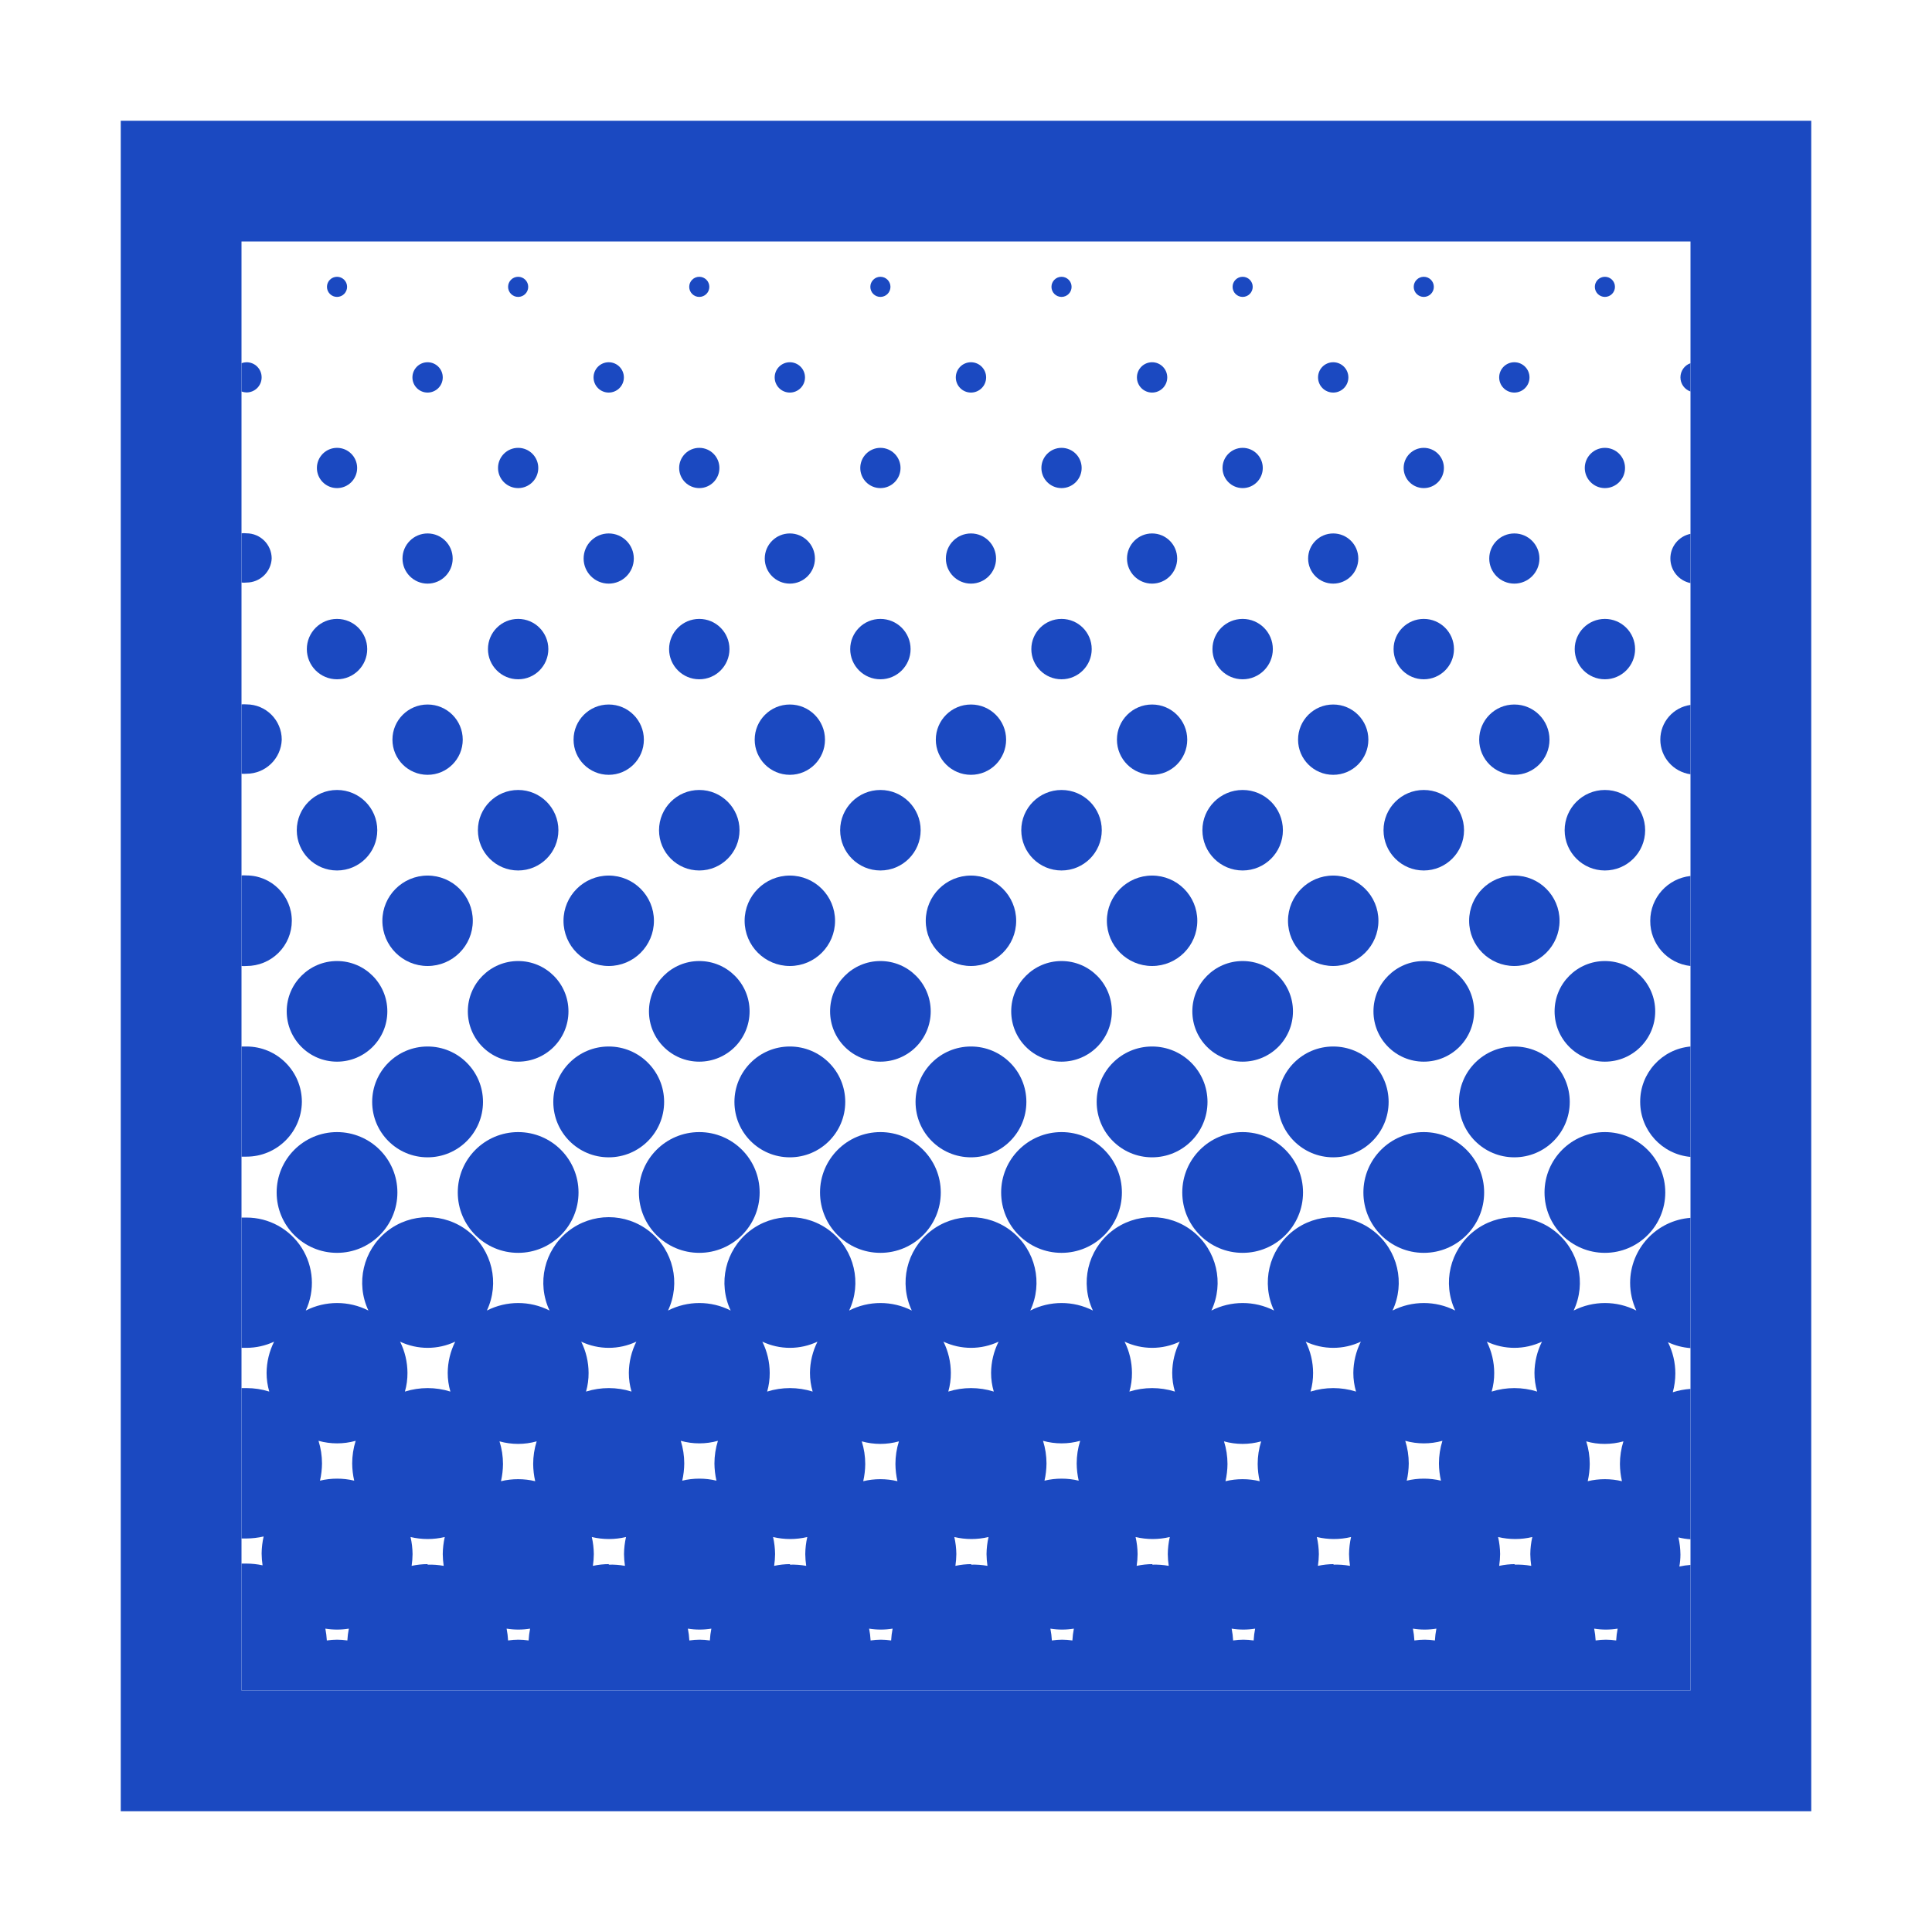
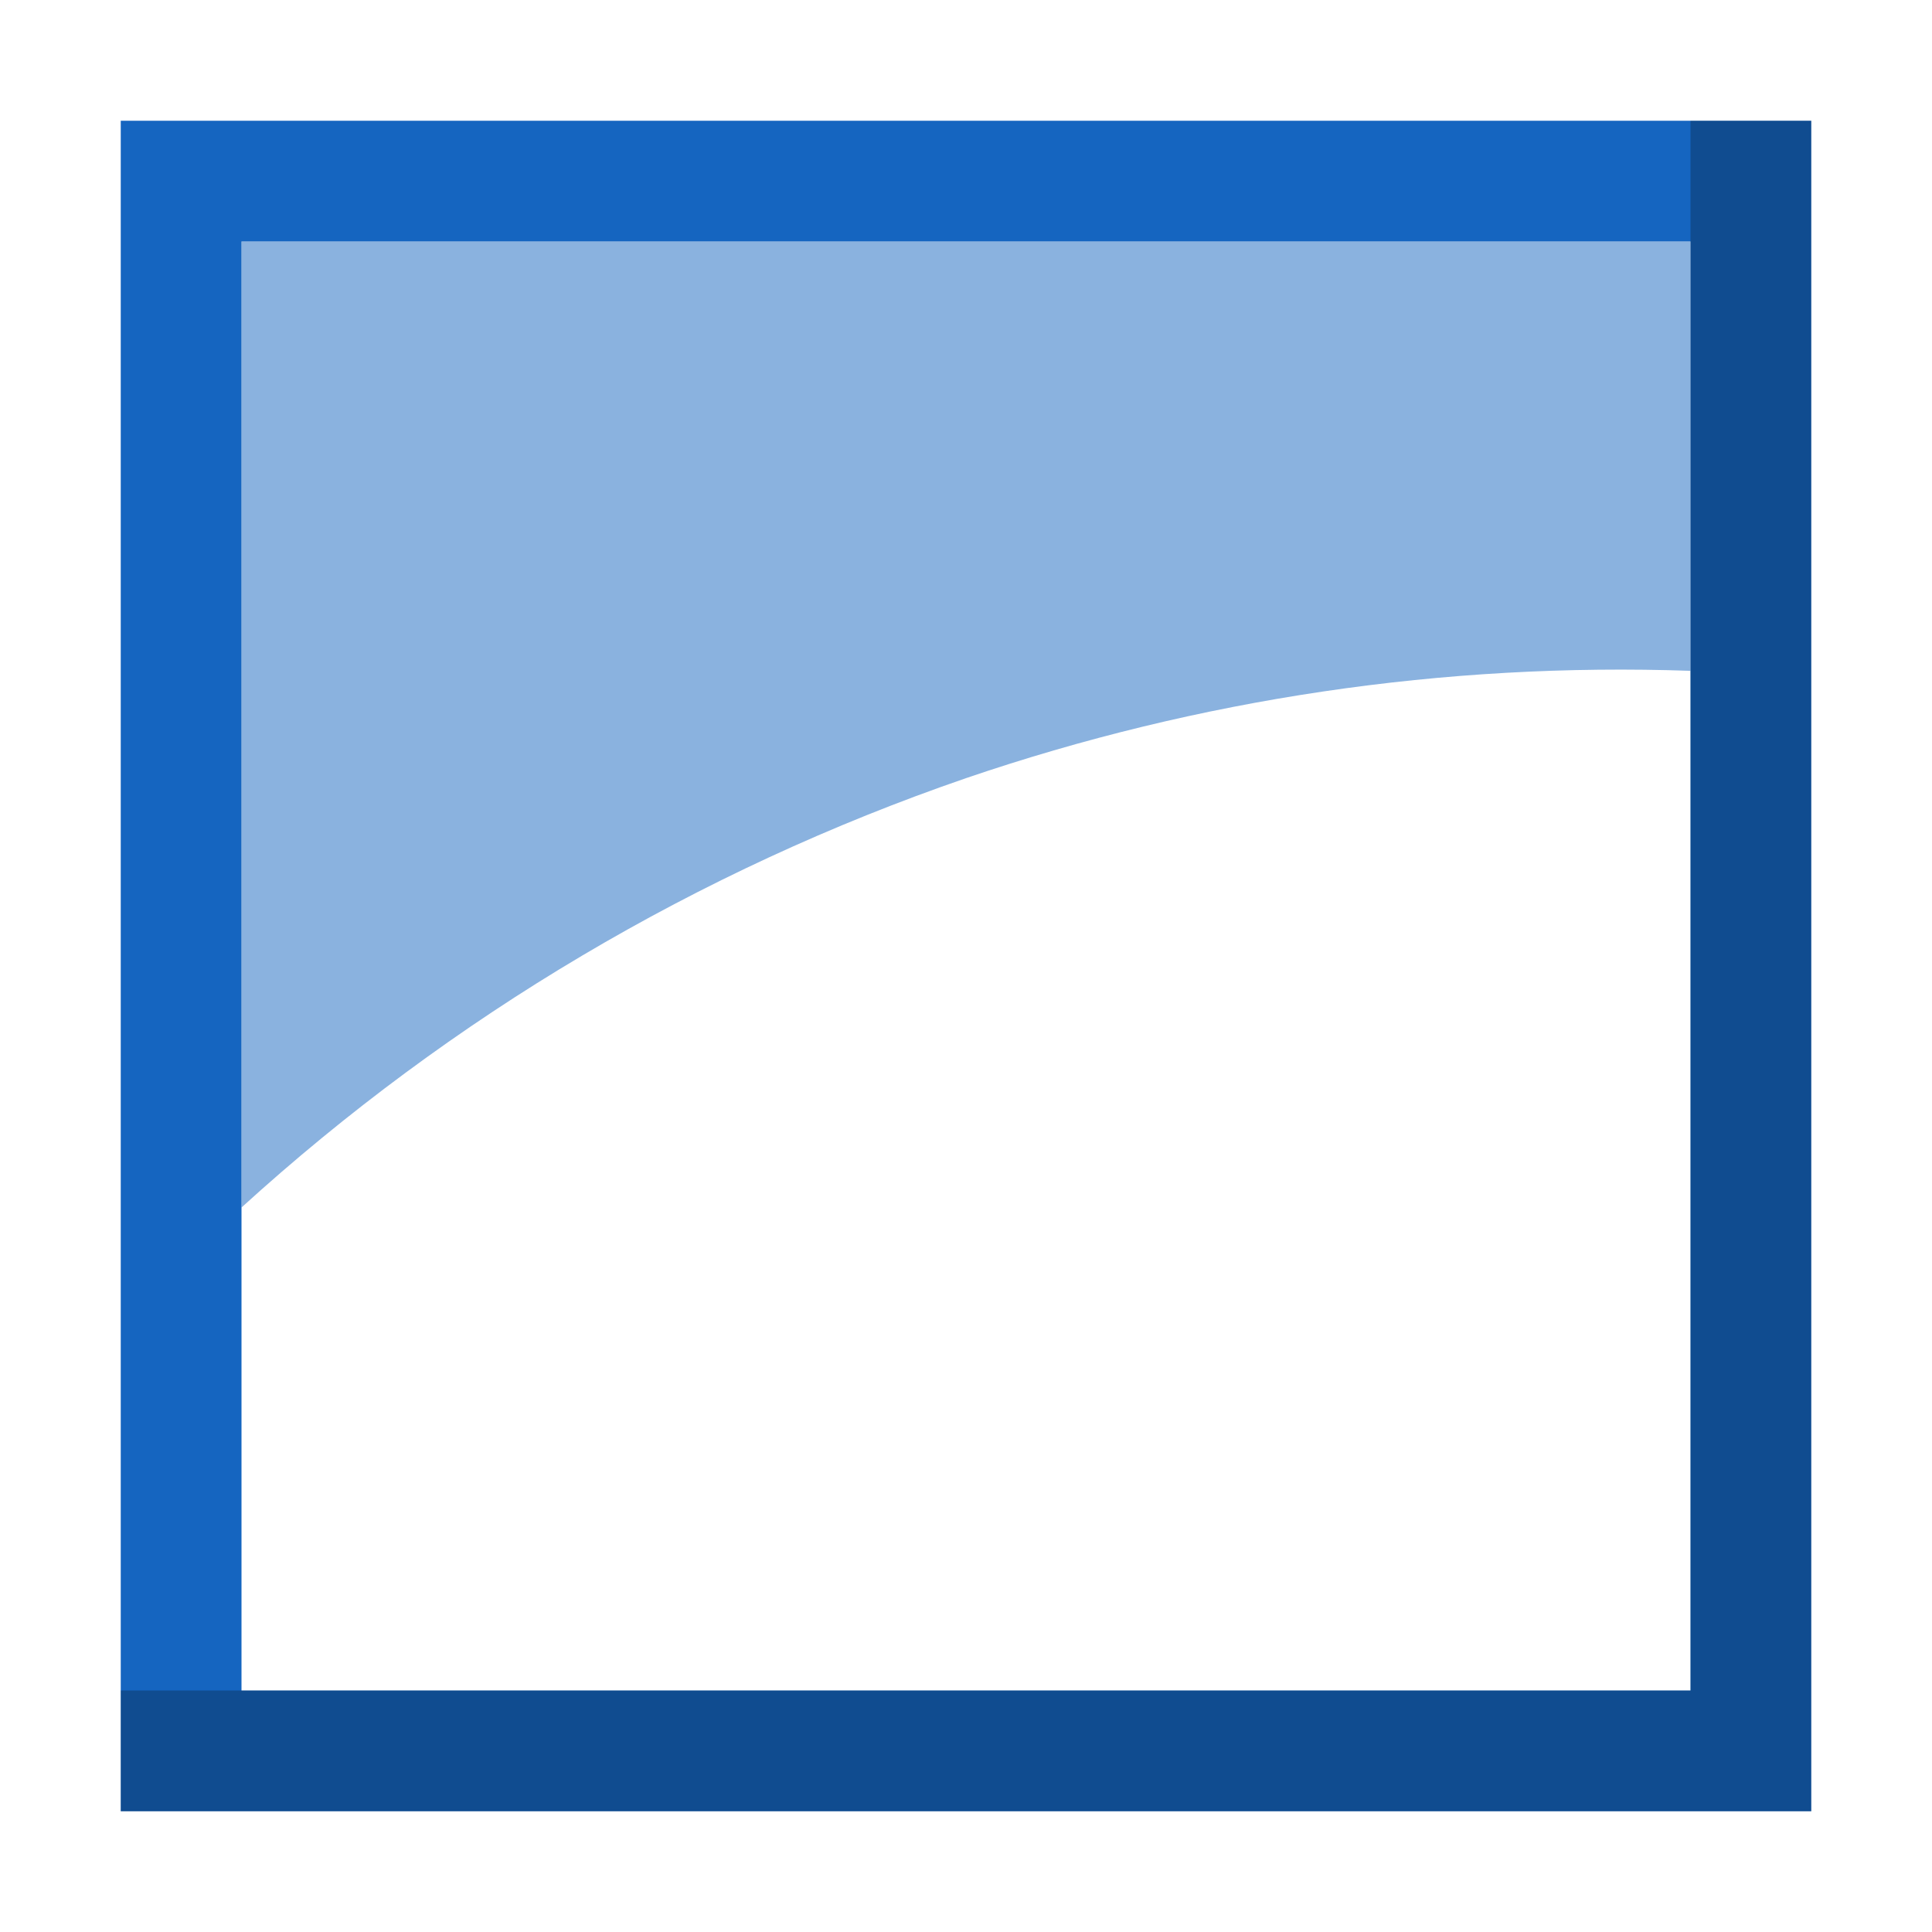
- <svg xmlns="http://www.w3.org/2000/svg" id="Layer_2" data-name="Layer 2" width="144" height="144" viewBox="0 0 144 144">
+ <svg xmlns="http://www.w3.org/2000/svg" id="Layer_1" data-name="Layer 1" width="144" height="144" viewBox="0 0 144 144">
  <defs>
-     <style>.cls-1{fill:#1b49c1;}</style>
+     <style>.cls-1{fill:#1565c0;}.cls-2{opacity:0.5;}.cls-3{opacity:0.25;}</style>
  </defs>
  <path class="cls-1" d="M126,9H9V135H135V9Zm0,117H18V18H126Z" />
-   <circle class="cls-1" cx="38.62" cy="21.38" r="0.75" />
-   <circle class="cls-1" cx="52.12" cy="21.38" r="0.75" />
-   <circle class="cls-1" cx="65.62" cy="21.38" r="0.75" />
-   <circle class="cls-1" cx="79.12" cy="21.38" r="0.75" />
-   <circle class="cls-1" cx="106.12" cy="21.38" r="0.75" />
-   <circle class="cls-1" cx="92.62" cy="21.38" r="0.75" />
-   <circle class="cls-1" cx="119.62" cy="21.38" r="0.75" />
-   <circle class="cls-1" cx="112.87" cy="28.13" r="1.13" />
-   <circle class="cls-1" cx="99.37" cy="28.13" r="1.13" />
-   <circle class="cls-1" cx="85.87" cy="28.13" r="1.13" />
-   <circle class="cls-1" cx="72.37" cy="28.13" r="1.13" />
-   <circle class="cls-1" cx="58.87" cy="28.13" r="1.13" />
-   <circle class="cls-1" cx="45.37" cy="28.13" r="1.13" />
-   <circle class="cls-1" cx="31.87" cy="28.13" r="1.13" />
-   <circle class="cls-1" cx="25.12" cy="21.38" r="0.75" />
-   <circle class="cls-1" cx="38.62" cy="34.88" r="1.5" />
-   <circle class="cls-1" cx="52.12" cy="34.88" r="1.5" />
-   <circle class="cls-1" cx="65.62" cy="34.88" r="1.5" />
-   <circle class="cls-1" cx="79.12" cy="34.88" r="1.5" />
-   <circle class="cls-1" cx="106.12" cy="34.88" r="1.5" />
-   <circle class="cls-1" cx="92.62" cy="34.88" r="1.5" />
-   <circle class="cls-1" cx="119.62" cy="34.88" r="1.5" />
-   <circle class="cls-1" cx="112.87" cy="41.63" r="1.87" />
-   <circle class="cls-1" cx="99.37" cy="41.63" r="1.87" />
-   <circle class="cls-1" cx="85.87" cy="41.63" r="1.87" />
-   <circle class="cls-1" cx="72.37" cy="41.63" r="1.87" />
-   <circle class="cls-1" cx="58.87" cy="41.63" r="1.87" />
-   <circle class="cls-1" cx="45.37" cy="41.63" r="1.87" />
-   <circle class="cls-1" cx="31.87" cy="41.63" r="1.87" />
-   <circle class="cls-1" cx="25.12" cy="34.88" r="1.5" />
-   <circle class="cls-1" cx="38.62" cy="48.38" r="2.25" />
-   <circle class="cls-1" cx="52.12" cy="48.38" r="2.25" />
-   <circle class="cls-1" cx="65.62" cy="48.38" r="2.25" />
-   <circle class="cls-1" cx="79.12" cy="48.38" r="2.25" />
-   <circle class="cls-1" cx="106.12" cy="48.38" r="2.25" />
-   <circle class="cls-1" cx="92.62" cy="48.38" r="2.25" />
-   <circle class="cls-1" cx="119.62" cy="48.38" r="2.25" />
-   <circle class="cls-1" cx="112.87" cy="55.13" r="2.62" />
-   <circle class="cls-1" cx="99.37" cy="55.13" r="2.62" />
-   <circle class="cls-1" cx="85.87" cy="55.13" r="2.62" />
-   <circle class="cls-1" cx="72.37" cy="55.13" r="2.62" />
-   <circle class="cls-1" cx="58.87" cy="55.13" r="2.62" />
-   <circle class="cls-1" cx="45.37" cy="55.13" r="2.62" />
-   <circle class="cls-1" cx="31.87" cy="55.13" r="2.62" />
-   <circle class="cls-1" cx="25.12" cy="48.38" r="2.25" />
-   <circle class="cls-1" cx="38.62" cy="61.88" r="3" />
-   <circle class="cls-1" cx="52.12" cy="61.88" r="3" />
-   <circle class="cls-1" cx="65.62" cy="61.88" r="3" />
-   <circle class="cls-1" cx="79.12" cy="61.88" r="3" />
-   <circle class="cls-1" cx="106.12" cy="61.88" r="3" />
-   <circle class="cls-1" cx="92.62" cy="61.88" r="3" />
-   <circle class="cls-1" cx="119.62" cy="61.88" r="3" />
-   <circle class="cls-1" cx="112.87" cy="68.63" r="3.37" />
-   <circle class="cls-1" cx="99.37" cy="68.63" r="3.37" />
-   <circle class="cls-1" cx="85.87" cy="68.63" r="3.37" />
-   <circle class="cls-1" cx="72.37" cy="68.63" r="3.37" />
-   <circle class="cls-1" cx="58.87" cy="68.63" r="3.37" />
-   <circle class="cls-1" cx="45.37" cy="68.63" r="3.37" />
-   <circle class="cls-1" cx="31.87" cy="68.63" r="3.37" />
-   <circle class="cls-1" cx="25.12" cy="61.88" r="3" />
-   <circle class="cls-1" cx="38.62" cy="75.38" r="3.75" />
-   <circle class="cls-1" cx="52.12" cy="75.38" r="3.75" />
-   <circle class="cls-1" cx="65.62" cy="75.38" r="3.75" />
-   <circle class="cls-1" cx="79.12" cy="75.38" r="3.75" />
-   <circle class="cls-1" cx="106.12" cy="75.38" r="3.75" />
-   <circle class="cls-1" cx="92.62" cy="75.38" r="3.75" />
-   <circle class="cls-1" cx="119.62" cy="75.38" r="3.75" />
-   <circle class="cls-1" cx="112.87" cy="82.13" r="4.13" />
-   <circle class="cls-1" cx="99.37" cy="82.13" r="4.13" />
-   <circle class="cls-1" cx="85.87" cy="82.13" r="4.13" />
-   <circle class="cls-1" cx="72.37" cy="82.13" r="4.13" />
-   <circle class="cls-1" cx="58.87" cy="82.13" r="4.13" />
-   <circle class="cls-1" cx="45.37" cy="82.13" r="4.13" />
-   <circle class="cls-1" cx="31.87" cy="82.13" r="4.13" />
-   <circle class="cls-1" cx="25.12" cy="75.38" r="3.75" />
-   <circle class="cls-1" cx="38.62" cy="88.88" r="4.5" />
-   <circle class="cls-1" cx="52.12" cy="88.88" r="4.5" />
-   <circle class="cls-1" cx="65.62" cy="88.88" r="4.5" />
-   <circle class="cls-1" cx="79.12" cy="88.88" r="4.5" />
-   <circle class="cls-1" cx="106.12" cy="88.88" r="4.5" />
-   <circle class="cls-1" cx="92.62" cy="88.88" r="4.5" />
-   <circle class="cls-1" cx="119.62" cy="88.88" r="4.5" />
-   <circle class="cls-1" cx="25.12" cy="88.88" r="4.5" />
-   <path class="cls-1" d="M19.5,28.13A1.12,1.12,0,0,0,18.37,27a1.16,1.16,0,0,0-.37.07v2.11a1.16,1.16,0,0,0,.37.07A1.12,1.12,0,0,0,19.5,28.13Z" />
-   <path class="cls-1" d="M20.25,41.63a1.88,1.88,0,0,0-1.88-1.88,1.55,1.55,0,0,0-.37,0v3.67a1.55,1.55,0,0,0,.37,0A1.88,1.88,0,0,0,20.25,41.63Z" />
-   <path class="cls-1" d="M21,55.13a2.63,2.63,0,0,0-2.63-2.63,2.33,2.33,0,0,0-.37,0v5.17a2.33,2.33,0,0,0,.37,0A2.63,2.63,0,0,0,21,55.13Z" />
-   <path class="cls-1" d="M21.75,68.63a3.38,3.38,0,0,0-3.38-3.38,2.33,2.33,0,0,0-.37,0V72a2.33,2.33,0,0,0,.37,0A3.37,3.37,0,0,0,21.75,68.63Z" />
-   <path class="cls-1" d="M22.5,82.13A4.13,4.13,0,0,0,18.37,78L18,78v8.21l.37,0A4.13,4.13,0,0,0,22.5,82.13Z" />
-   <path class="cls-1" d="M121.5,95.62a4.89,4.89,0,0,0,.46,2.06,5.15,5.15,0,0,0-4.67,0,4.88,4.88,0,1,0-8.83,0,5.15,5.15,0,0,0-4.67,0,4.88,4.88,0,1,0-8.83,0,5.15,5.15,0,0,0-4.67,0,4.88,4.88,0,1,0-8.83,0,5.15,5.15,0,0,0-4.67,0,4.88,4.88,0,1,0-8.83,0,5.15,5.15,0,0,0-4.67,0,4.88,4.88,0,1,0-8.83,0,5.15,5.15,0,0,0-4.67,0,4.88,4.88,0,1,0-8.83,0,5.15,5.15,0,0,0-4.67,0,4.88,4.88,0,1,0-8.83,0,5.15,5.15,0,0,0-4.67,0,4.87,4.87,0,0,0-4.42-6.93l-.37,0v9.71l.37,0a4.89,4.89,0,0,0,2.06-.46,5.27,5.27,0,0,0-.56,2.33,4.92,4.92,0,0,0,.2,1.39,5.65,5.65,0,0,0-1.7-.26l-.37,0v11.21l.37,0a6,6,0,0,0,1.28-.15,6,6,0,0,0-.15,1.27,6.4,6.4,0,0,0,.07.88,5.81,5.81,0,0,0-1.2-.13l-.37,0V126H126v-9.36a5.72,5.72,0,0,0-.83.12,5.17,5.17,0,0,0,.08-.89,6,6,0,0,0-.15-1.28,5.28,5.28,0,0,0,.9.14V103.52a5.71,5.71,0,0,0-1.32.25,5.32,5.32,0,0,0,.19-1.4,5.19,5.19,0,0,0-.55-2.33,4.74,4.74,0,0,0,1.68.44V90.77A4.87,4.87,0,0,0,121.5,95.62ZM121,107.43a5.58,5.58,0,0,0-.26,1.69,6,6,0,0,0,.15,1.28,5.49,5.49,0,0,0-2.55,0,6,6,0,0,0,.15-1.28,5.63,5.63,0,0,0-.26-1.69,4.89,4.89,0,0,0,1.38.19A5.24,5.24,0,0,0,121,107.43ZM114.93,100a5.27,5.27,0,0,0-.56,2.33,4.92,4.92,0,0,0,.2,1.39,5.66,5.66,0,0,0-3.39,0,4.91,4.91,0,0,0,.19-1.39,5.26,5.26,0,0,0-.55-2.33,4.82,4.82,0,0,0,4.11,0Zm-7.42,7.39a5.63,5.63,0,0,0-.26,1.69,6,6,0,0,0,.15,1.28,5.49,5.49,0,0,0-2.55,0,6,6,0,0,0,.15-1.28,5.63,5.63,0,0,0-.26-1.69,5.14,5.14,0,0,0,2.77,0ZM101.43,100a5.27,5.27,0,0,0-.56,2.33,4.92,4.92,0,0,0,.2,1.39,5.66,5.66,0,0,0-3.39,0,4.91,4.91,0,0,0,.19-1.39,5.26,5.26,0,0,0-.55-2.33,4.82,4.82,0,0,0,4.11,0ZM94,107.43a5.63,5.63,0,0,0-.26,1.69,6,6,0,0,0,.15,1.28,5.49,5.49,0,0,0-2.55,0,6,6,0,0,0,.15-1.28,5.63,5.63,0,0,0-.26-1.69,5.14,5.14,0,0,0,2.77,0ZM87.93,100a5.27,5.27,0,0,0-.56,2.33,4.92,4.92,0,0,0,.2,1.39,5.66,5.66,0,0,0-3.39,0,4.91,4.91,0,0,0,.19-1.39,5.26,5.26,0,0,0-.55-2.33,4.82,4.82,0,0,0,4.11,0Zm-7.42,7.39a5.63,5.63,0,0,0-.26,1.69,6,6,0,0,0,.15,1.28,5.49,5.49,0,0,0-2.55,0,6,6,0,0,0,.15-1.28,5.63,5.63,0,0,0-.26-1.69,5.14,5.14,0,0,0,2.77,0ZM74.43,100a5.27,5.27,0,0,0-.56,2.33,4.92,4.92,0,0,0,.2,1.39,5.66,5.66,0,0,0-3.39,0,4.91,4.91,0,0,0,.19-1.39,5.26,5.26,0,0,0-.55-2.33,4.82,4.82,0,0,0,4.11,0ZM67,107.43a5.63,5.63,0,0,0-.26,1.69,6,6,0,0,0,.15,1.28,5.49,5.49,0,0,0-2.55,0,6,6,0,0,0,.15-1.28,5.63,5.63,0,0,0-.26-1.69,5.14,5.14,0,0,0,2.77,0ZM60.93,100a5.27,5.27,0,0,0-.56,2.33,4.92,4.92,0,0,0,.2,1.39,5.66,5.66,0,0,0-3.39,0,4.91,4.91,0,0,0,.19-1.39,5.26,5.26,0,0,0-.55-2.33,4.82,4.82,0,0,0,4.11,0Zm-7.42,7.39a5.63,5.63,0,0,0-.26,1.69,6,6,0,0,0,.15,1.28,5.49,5.49,0,0,0-2.55,0,6,6,0,0,0,.15-1.28,5.63,5.63,0,0,0-.26-1.69,5.14,5.14,0,0,0,2.77,0ZM47.43,100a5.27,5.27,0,0,0-.56,2.33,4.92,4.92,0,0,0,.2,1.39,5.66,5.66,0,0,0-3.39,0,4.91,4.91,0,0,0,.19-1.39,5.26,5.26,0,0,0-.55-2.33,4.82,4.82,0,0,0,4.11,0ZM40,107.43a5.63,5.63,0,0,0-.26,1.69,6,6,0,0,0,.15,1.28,5.49,5.49,0,0,0-2.55,0,6,6,0,0,0,.15-1.28,5.63,5.63,0,0,0-.26-1.69,5.14,5.14,0,0,0,2.77,0ZM33.93,100a5.27,5.27,0,0,0-.56,2.33,4.92,4.92,0,0,0,.2,1.39,5.66,5.66,0,0,0-3.39,0,4.91,4.91,0,0,0,.19-1.39,5.26,5.26,0,0,0-.55-2.33,4.82,4.82,0,0,0,4.11,0Zm-7.42,7.39a5.63,5.63,0,0,0-.26,1.69,6,6,0,0,0,.15,1.28,5.49,5.49,0,0,0-2.55,0,6,6,0,0,0,.15-1.28,5.63,5.63,0,0,0-.26-1.69,5.14,5.14,0,0,0,2.77,0Zm-2.15,14.88a6.22,6.22,0,0,0-.11-.88,5.5,5.5,0,0,0,1.75,0,6.22,6.22,0,0,0-.11.88,4.91,4.91,0,0,0-1.53,0Zm7.51-5.69a5.78,5.78,0,0,0-1.19.13,6.4,6.4,0,0,0,.07-.88,6,6,0,0,0-.15-1.27,5.49,5.49,0,0,0,2.55,0,6,6,0,0,0-.15,1.27,6.4,6.4,0,0,0,.07.88A5.81,5.81,0,0,0,31.87,116.62Zm6,5.69a6.22,6.22,0,0,0-.11-.88,5.5,5.5,0,0,0,1.75,0,6.22,6.22,0,0,0-.11.88,4.91,4.91,0,0,0-1.53,0Zm7.51-5.69a5.78,5.78,0,0,0-1.19.13,6.4,6.4,0,0,0,.07-.88,6,6,0,0,0-.15-1.27,5.49,5.49,0,0,0,2.55,0,6,6,0,0,0-.15,1.27,6.4,6.4,0,0,0,.07.88A5.81,5.81,0,0,0,45.37,116.62Zm6,5.69a6.22,6.22,0,0,0-.11-.88,5.5,5.5,0,0,0,1.75,0,6.22,6.22,0,0,0-.11.88,4.91,4.91,0,0,0-1.53,0Zm7.51-5.69a5.78,5.78,0,0,0-1.19.13,6.4,6.4,0,0,0,.07-.88,6,6,0,0,0-.15-1.27,5.49,5.49,0,0,0,2.55,0,6,6,0,0,0-.15,1.27,6.4,6.4,0,0,0,.07.88A5.81,5.81,0,0,0,58.87,116.62Zm6,5.69a6.22,6.22,0,0,0-.11-.88,5.5,5.5,0,0,0,1.75,0,6.22,6.22,0,0,0-.11.88,4.91,4.91,0,0,0-1.53,0Zm7.51-5.69a5.78,5.78,0,0,0-1.19.13,6.4,6.4,0,0,0,.07-.88,6,6,0,0,0-.15-1.27,5.49,5.49,0,0,0,2.55,0,6,6,0,0,0-.15,1.27,6.4,6.4,0,0,0,.07.88A5.81,5.81,0,0,0,72.37,116.62Zm6,5.69a6.22,6.22,0,0,0-.11-.88,5.5,5.5,0,0,0,1.75,0,6.22,6.22,0,0,0-.11.88,4.91,4.91,0,0,0-1.53,0Zm7.51-5.69a5.78,5.78,0,0,0-1.19.13,6.4,6.4,0,0,0,.07-.88,6,6,0,0,0-.15-1.27,5.49,5.49,0,0,0,2.55,0,6,6,0,0,0-.15,1.27,6.4,6.4,0,0,0,.07.88A5.81,5.81,0,0,0,85.87,116.62Zm6,5.69a6.22,6.22,0,0,0-.11-.88,5.5,5.5,0,0,0,1.75,0,6.22,6.22,0,0,0-.11.88,4.91,4.91,0,0,0-1.53,0Zm7.51-5.69a5.78,5.78,0,0,0-1.19.13,6.4,6.4,0,0,0,.07-.88,6,6,0,0,0-.15-1.27,5.49,5.49,0,0,0,2.55,0,6,6,0,0,0-.15,1.27,6.4,6.4,0,0,0,.07.88A5.81,5.81,0,0,0,99.37,116.62Zm6,5.69a6.22,6.22,0,0,0-.11-.88,5.5,5.5,0,0,0,1.75,0,6.22,6.22,0,0,0-.11.88,4.91,4.91,0,0,0-1.53,0Zm7.51-5.69a5.78,5.78,0,0,0-1.19.13,6.4,6.4,0,0,0,.07-.88,6,6,0,0,0-.15-1.27,5.49,5.49,0,0,0,2.55,0,6,6,0,0,0-.15,1.27,6.4,6.4,0,0,0,.07.88A5.81,5.81,0,0,0,112.87,116.62Zm6,5.69a6.22,6.22,0,0,0-.11-.88,5.5,5.5,0,0,0,1.75,0,6.22,6.22,0,0,0-.11.88,4.91,4.91,0,0,0-1.53,0Z" />
-   <path class="cls-1" d="M122.25,82.13a4.12,4.12,0,0,0,3.75,4.1V78A4.12,4.12,0,0,0,122.25,82.13Z" />
-   <path class="cls-1" d="M123,68.63A3.36,3.36,0,0,0,126,72V65.29A3.36,3.36,0,0,0,123,68.63Z" />
-   <path class="cls-1" d="M123.75,55.13A2.61,2.61,0,0,0,126,57.71V52.54A2.61,2.61,0,0,0,123.75,55.13Z" />
-   <path class="cls-1" d="M124.5,41.63a1.87,1.87,0,0,0,1.5,1.83V39.79A1.87,1.87,0,0,0,124.5,41.63Z" />
-   <path class="cls-1" d="M125.25,28.13a1.11,1.11,0,0,0,.75,1.05V27.07A1.12,1.12,0,0,0,125.25,28.13Z" />
+   <g class="cls-2">
+     <path class="cls-1" d="M18,18V90A155.17,155.17,0,0,1,72,58a150.89,150.89,0,0,1,54-8V18Z" />
+   </g>
+   <polygon class="cls-3" points="126 9 126 126 9 126 9 135 126 135 135 135 135 9 126 9" />
</svg>
